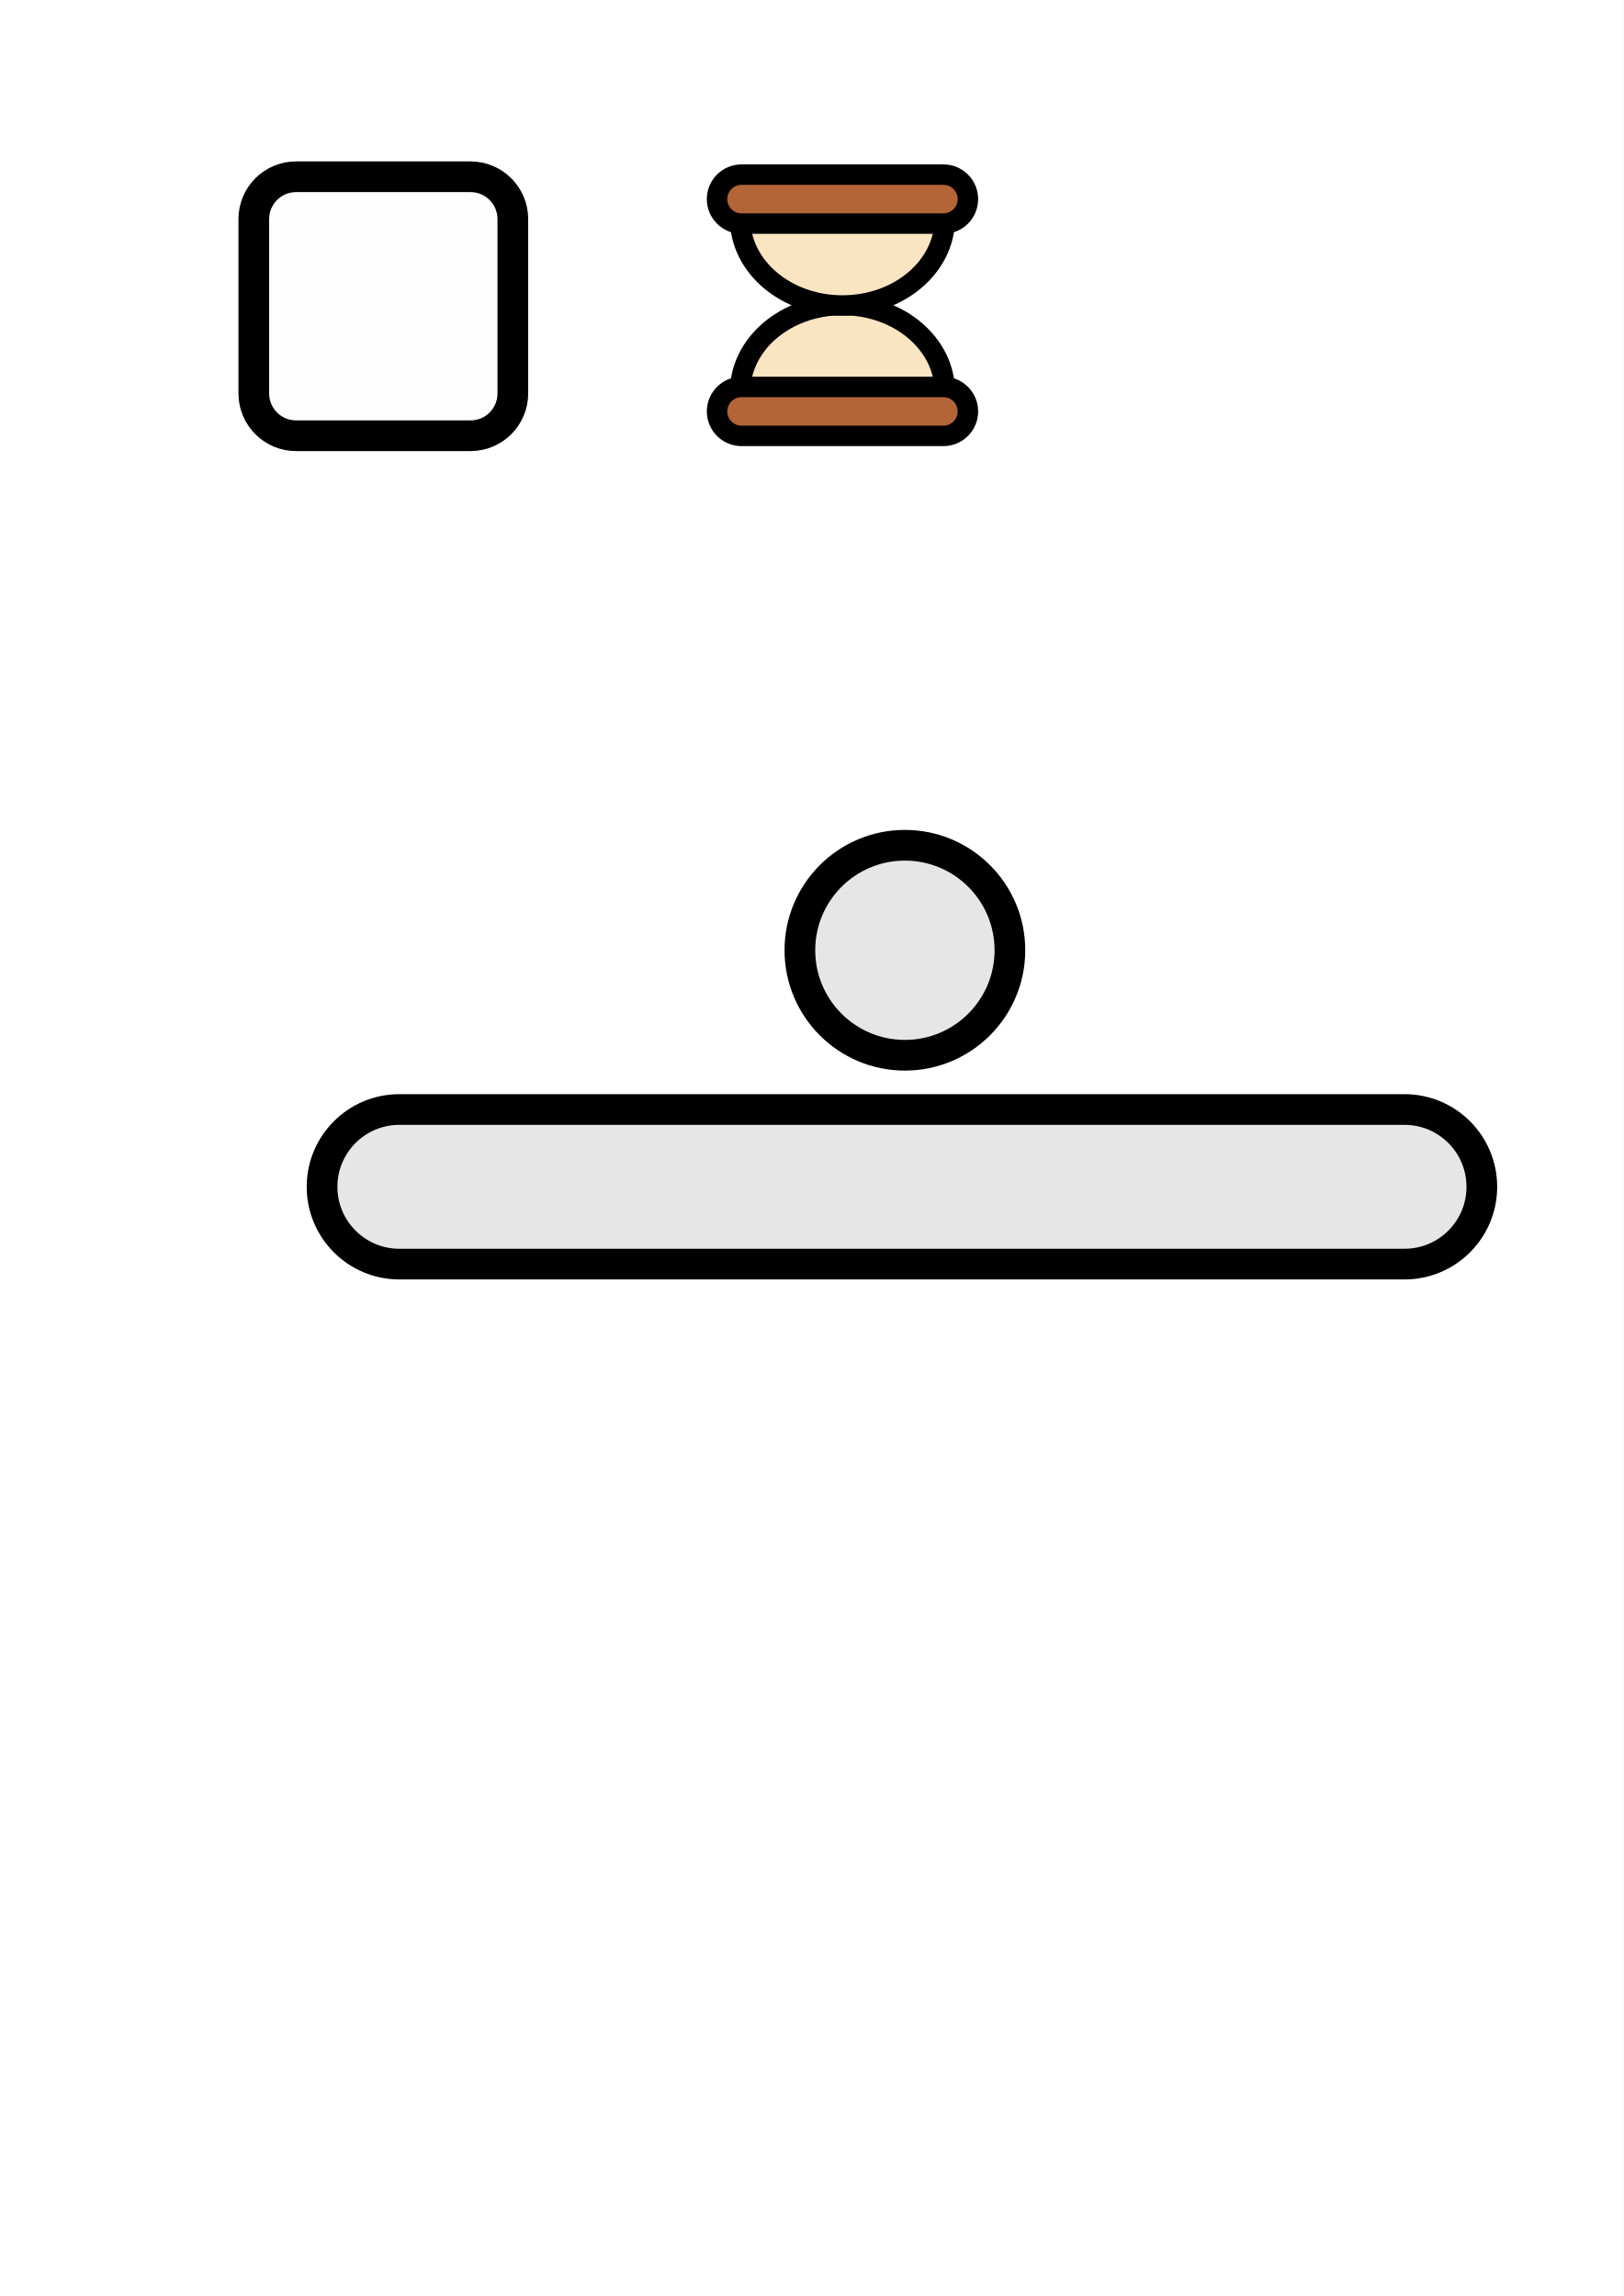
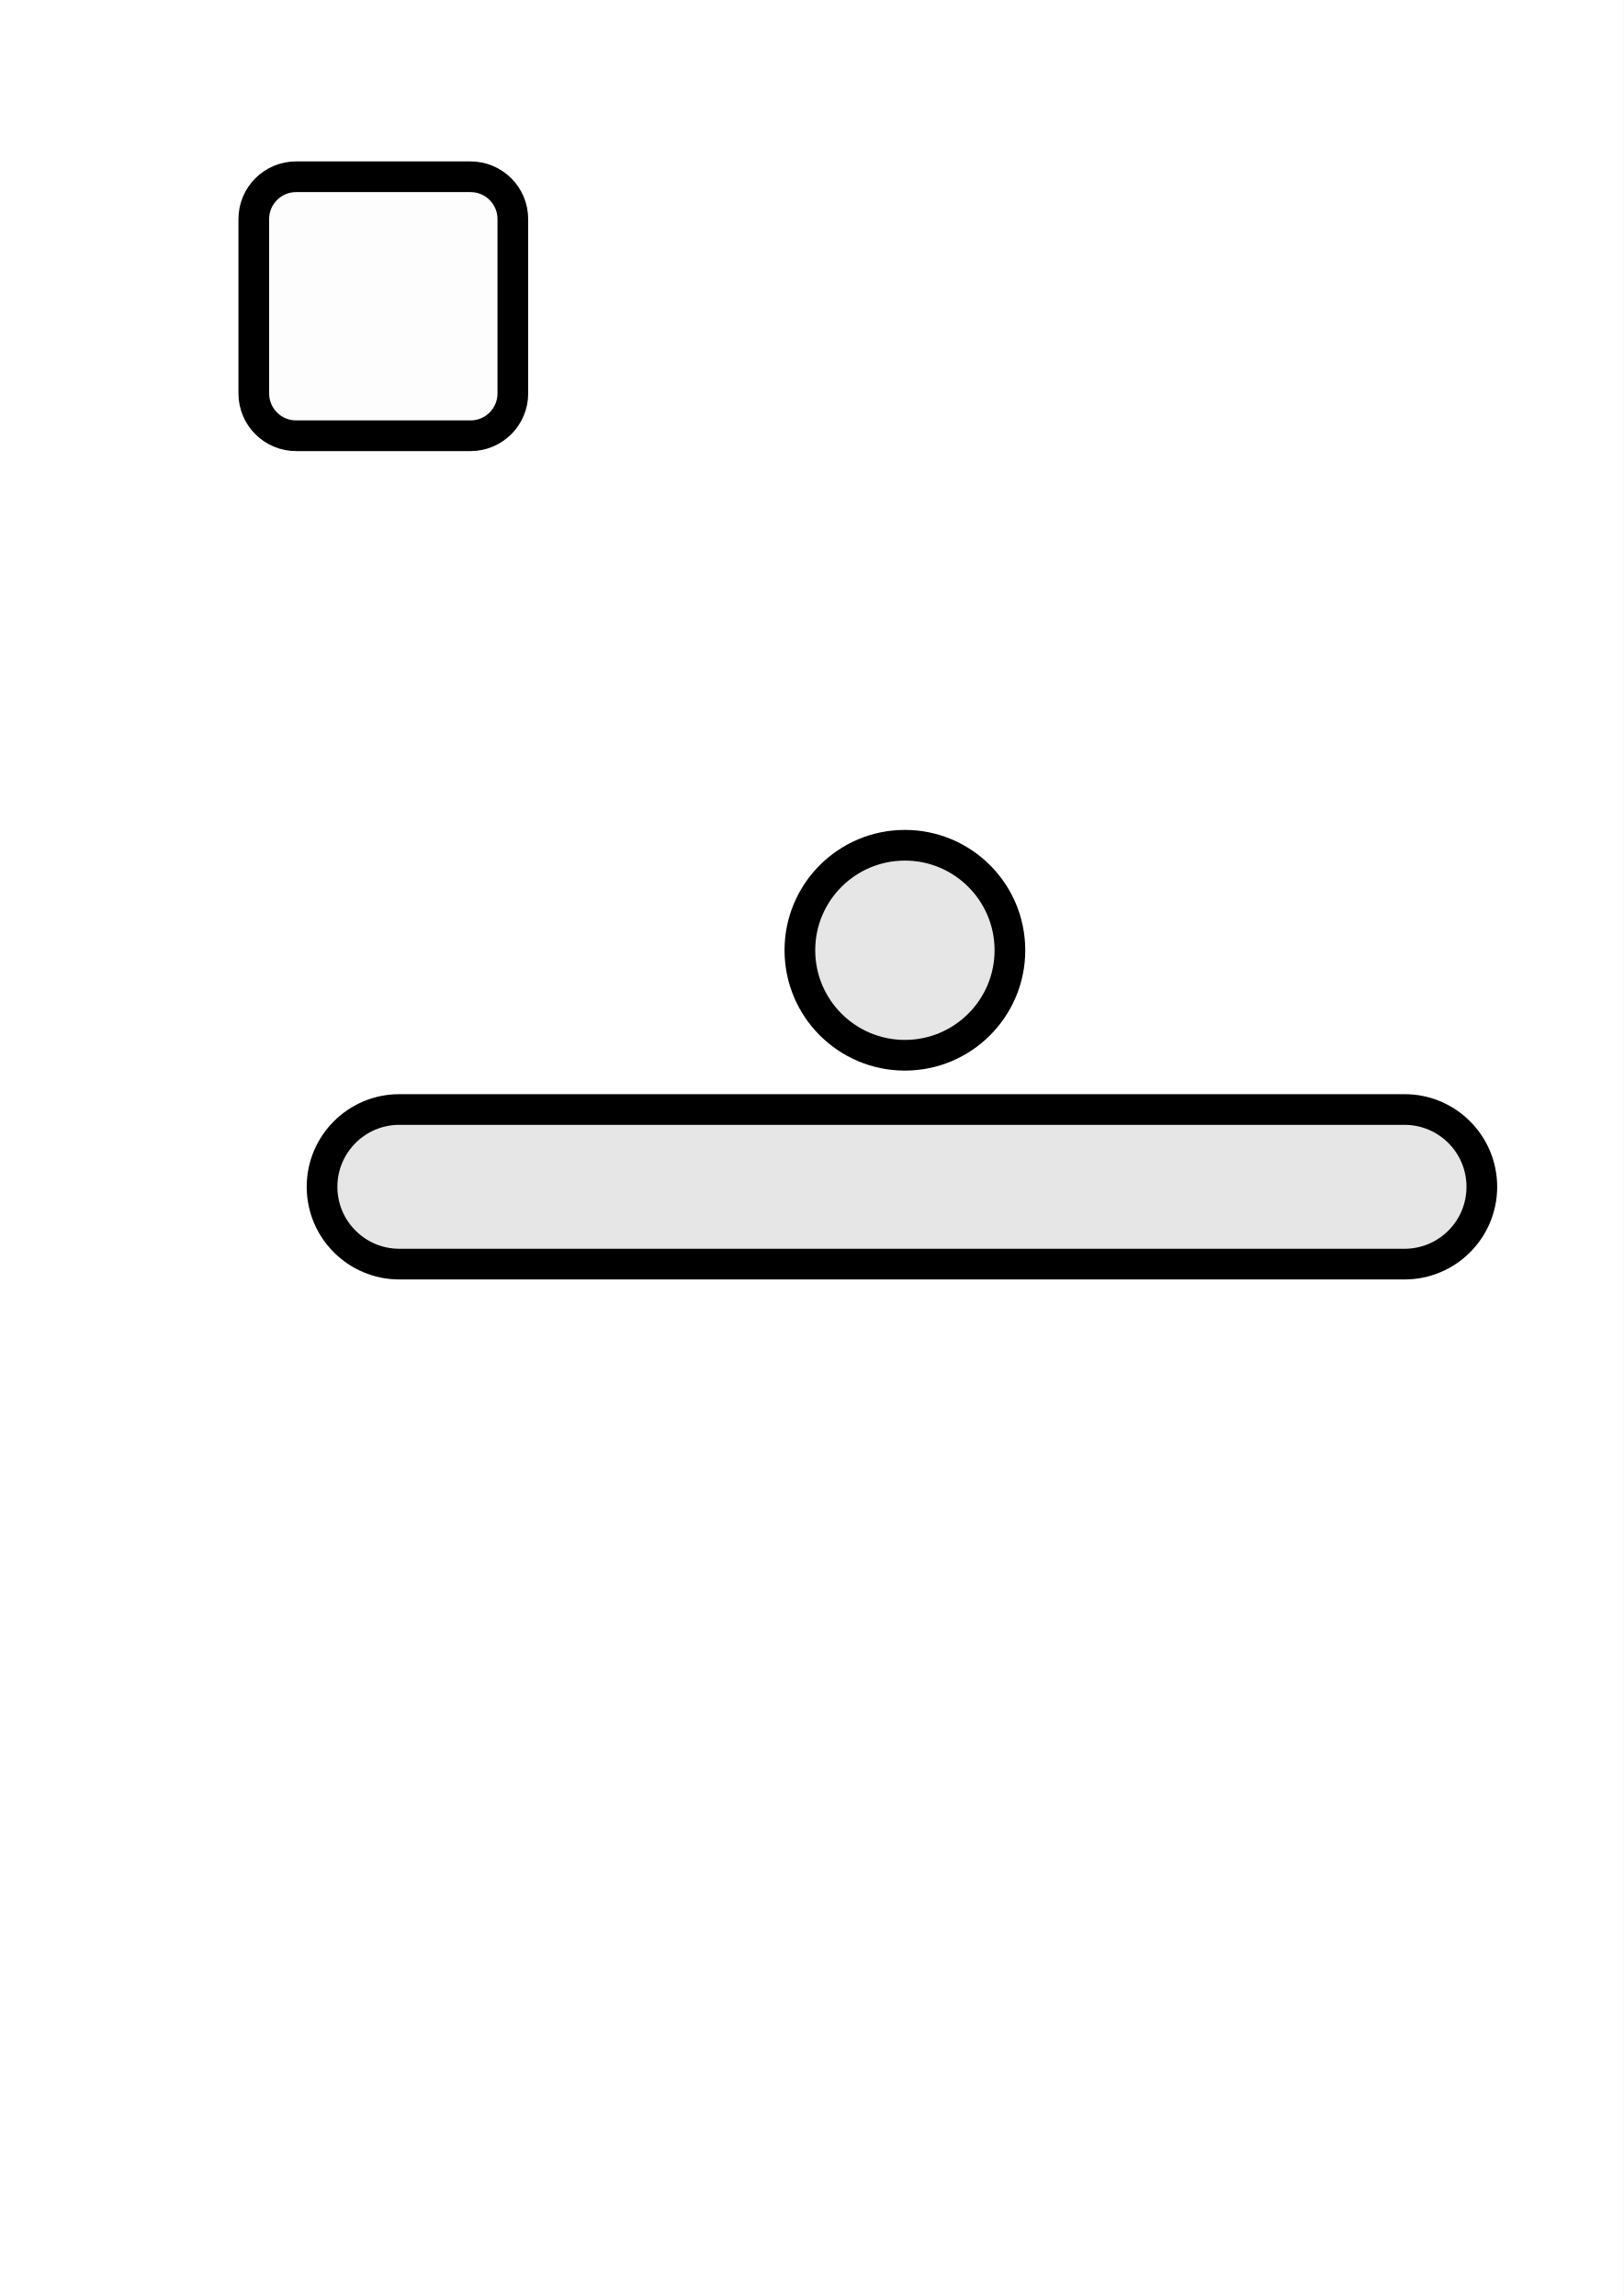
<svg xmlns="http://www.w3.org/2000/svg" width="210mm" height="297mm" viewBox="0 0 210 297" version="1.1" id="svg5">
  <defs id="defs2" />
  <g id="layer1">
    <rect style="fill:#ffffff;stroke:none;stroke-width:1.182;stroke-linecap:round;stroke-linejoin:round;stroke-opacity:0.409" id="rect849" width="210" height="297" x="0" y="0" />
  </g>
  <g id="layer2">
    <circle style="opacity:1;fill:#e6e6e6;fill-opacity:1;stroke:#000000;stroke-width:3.969;stroke-linecap:round;stroke-miterlimit:4;stroke-dasharray:none;stroke-opacity:1;paint-order:markers fill stroke" id="path845" cx="117.034" cy="122.92" r="13.582" />
    <rect style="opacity:1;fill:#e6e6e6;fill-opacity:1;stroke:#000000;stroke-width:3.969;stroke-linecap:round;stroke-miterlimit:4;stroke-dasharray:none;stroke-opacity:1;paint-order:markers fill stroke" id="rect6133" width="150" height="20" x="41.652" y="143.52" ry="10" />
    <rect style="opacity:1;fill:#fdfdfd;fill-opacity:1;stroke:#000000;stroke-width:3.969;stroke-linecap:round;stroke-miterlimit:4;stroke-dasharray:none;stroke-opacity:1;paint-order:markers fill stroke" id="rect7600" width="33.503" height="33.503" x="32.824" y="22.864" ry="5.473" />
-     <g id="g6724">
-       <path id="path1007" style="fill:#fae5c3;fill-opacity:1;stroke:#000000;stroke-width:2.646;stroke-linecap:round;paint-order:markers fill stroke" d="M 95.728,50.674 A 13.234,11.219 0 0 1 108.962,39.456 13.234,11.219 0 0 1 122.195,50.674" />
-       <rect style="fill:#b36538;fill-opacity:1;stroke:#000000;stroke-width:2.646;stroke-linecap:round;stroke-miterlimit:4;stroke-dasharray:none;paint-order:markers fill stroke" id="rect1362" width="32.444" height="6.333" x="92.74" y="50.051" ry="3.167" />
-       <path id="path1544" style="fill:#fae5c3;fill-opacity:1;stroke:#000000;stroke-width:2.646;stroke-linecap:round;paint-order:markers fill stroke" d="M 122.195,28.3 A 13.234,11.219 0 0 1 108.962,39.518 13.234,11.219 0 0 1 95.728,28.3" />
-       <rect style="fill:#b36538;fill-opacity:1;stroke:#000000;stroke-width:2.646;stroke-linecap:round;stroke-miterlimit:4;stroke-dasharray:none;paint-order:markers fill stroke" id="rect1546" width="32.444" height="6.333" x="-125.184" y="-28.923" ry="3.167" transform="scale(-1)" />
-     </g>
  </g>
</svg>
